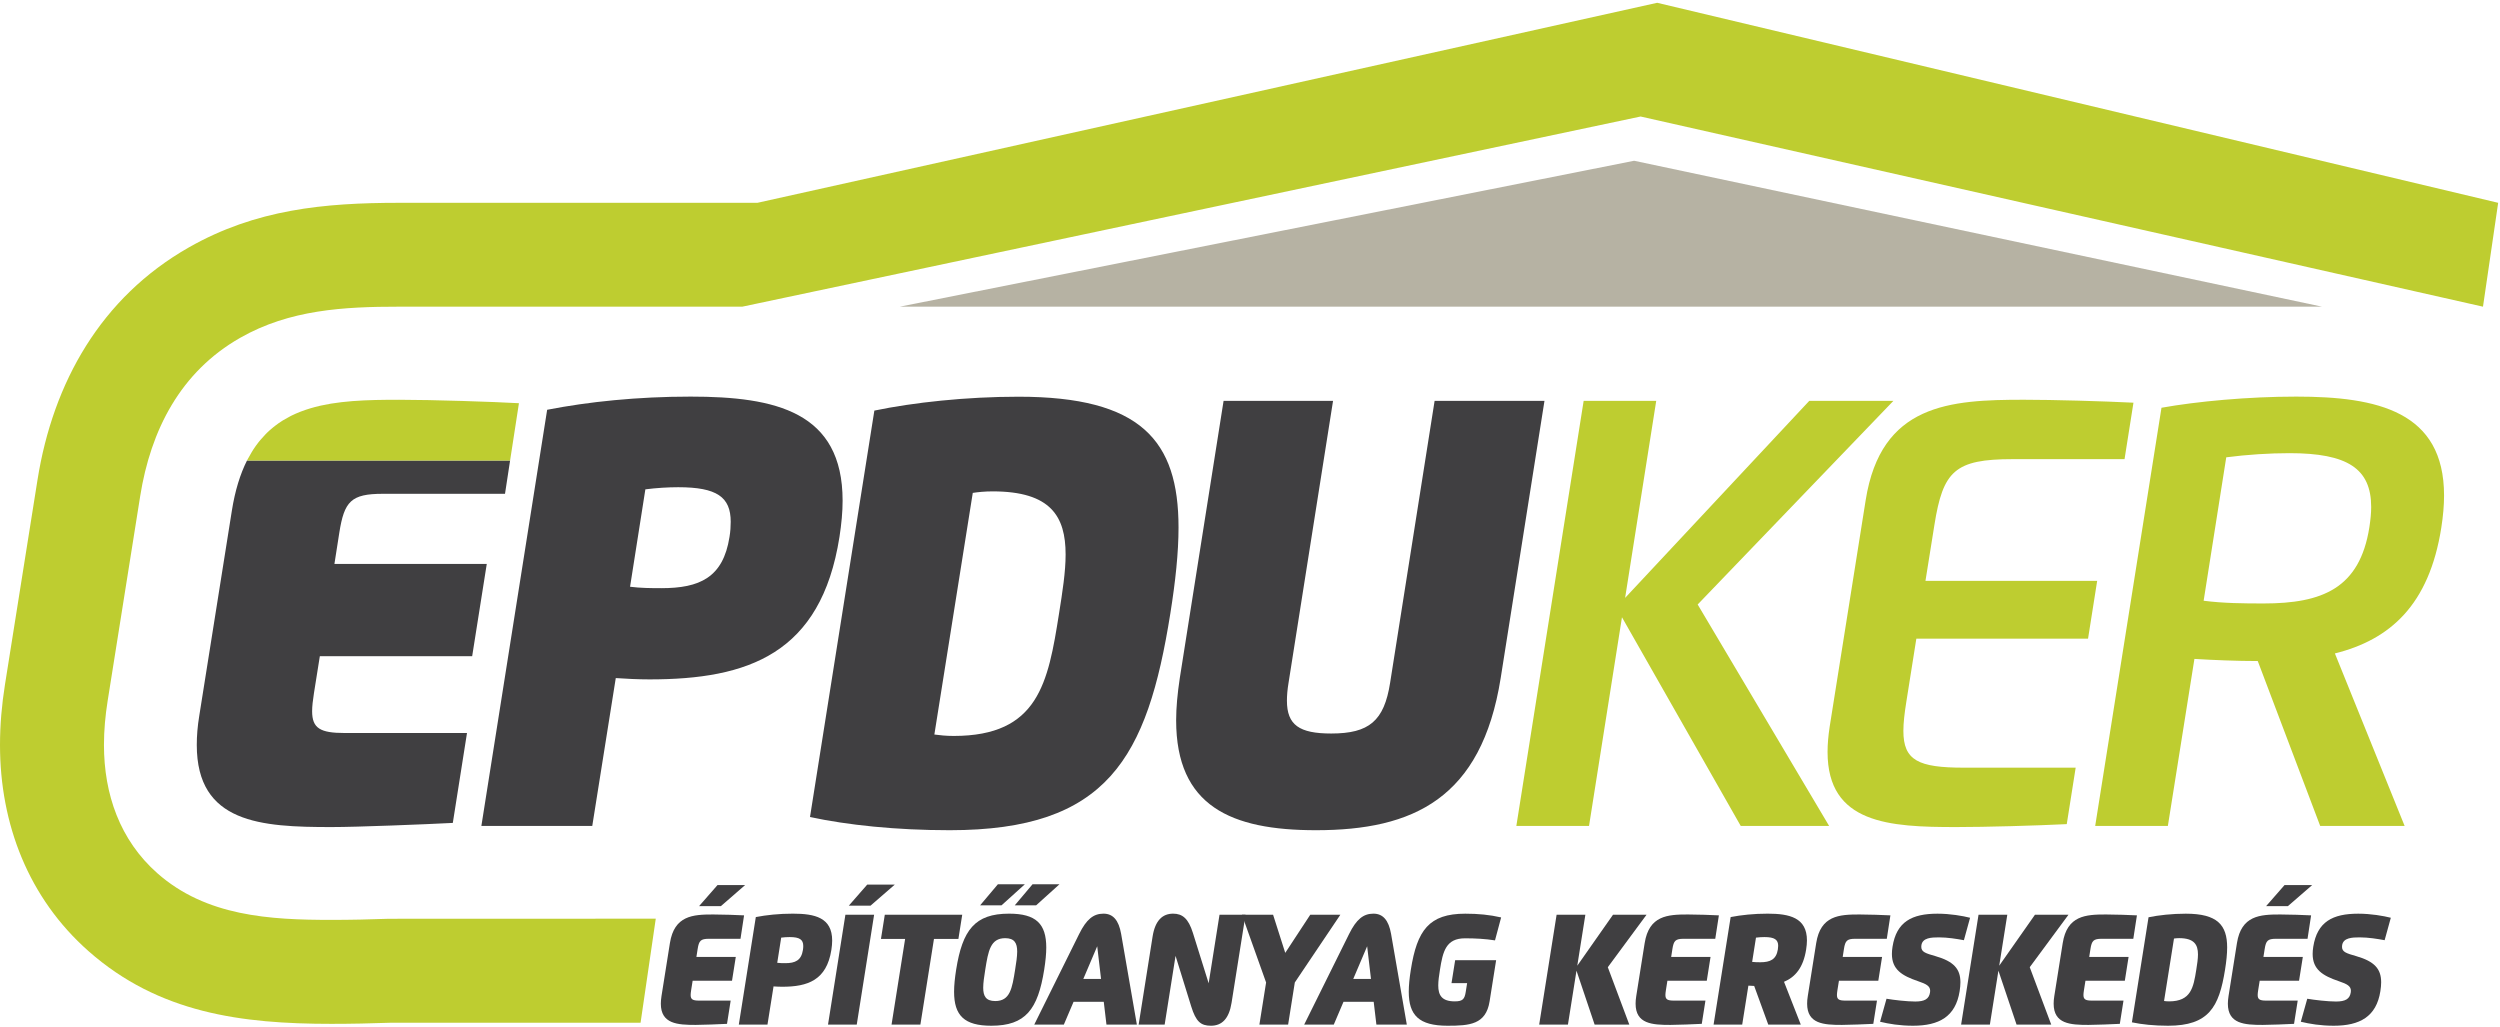
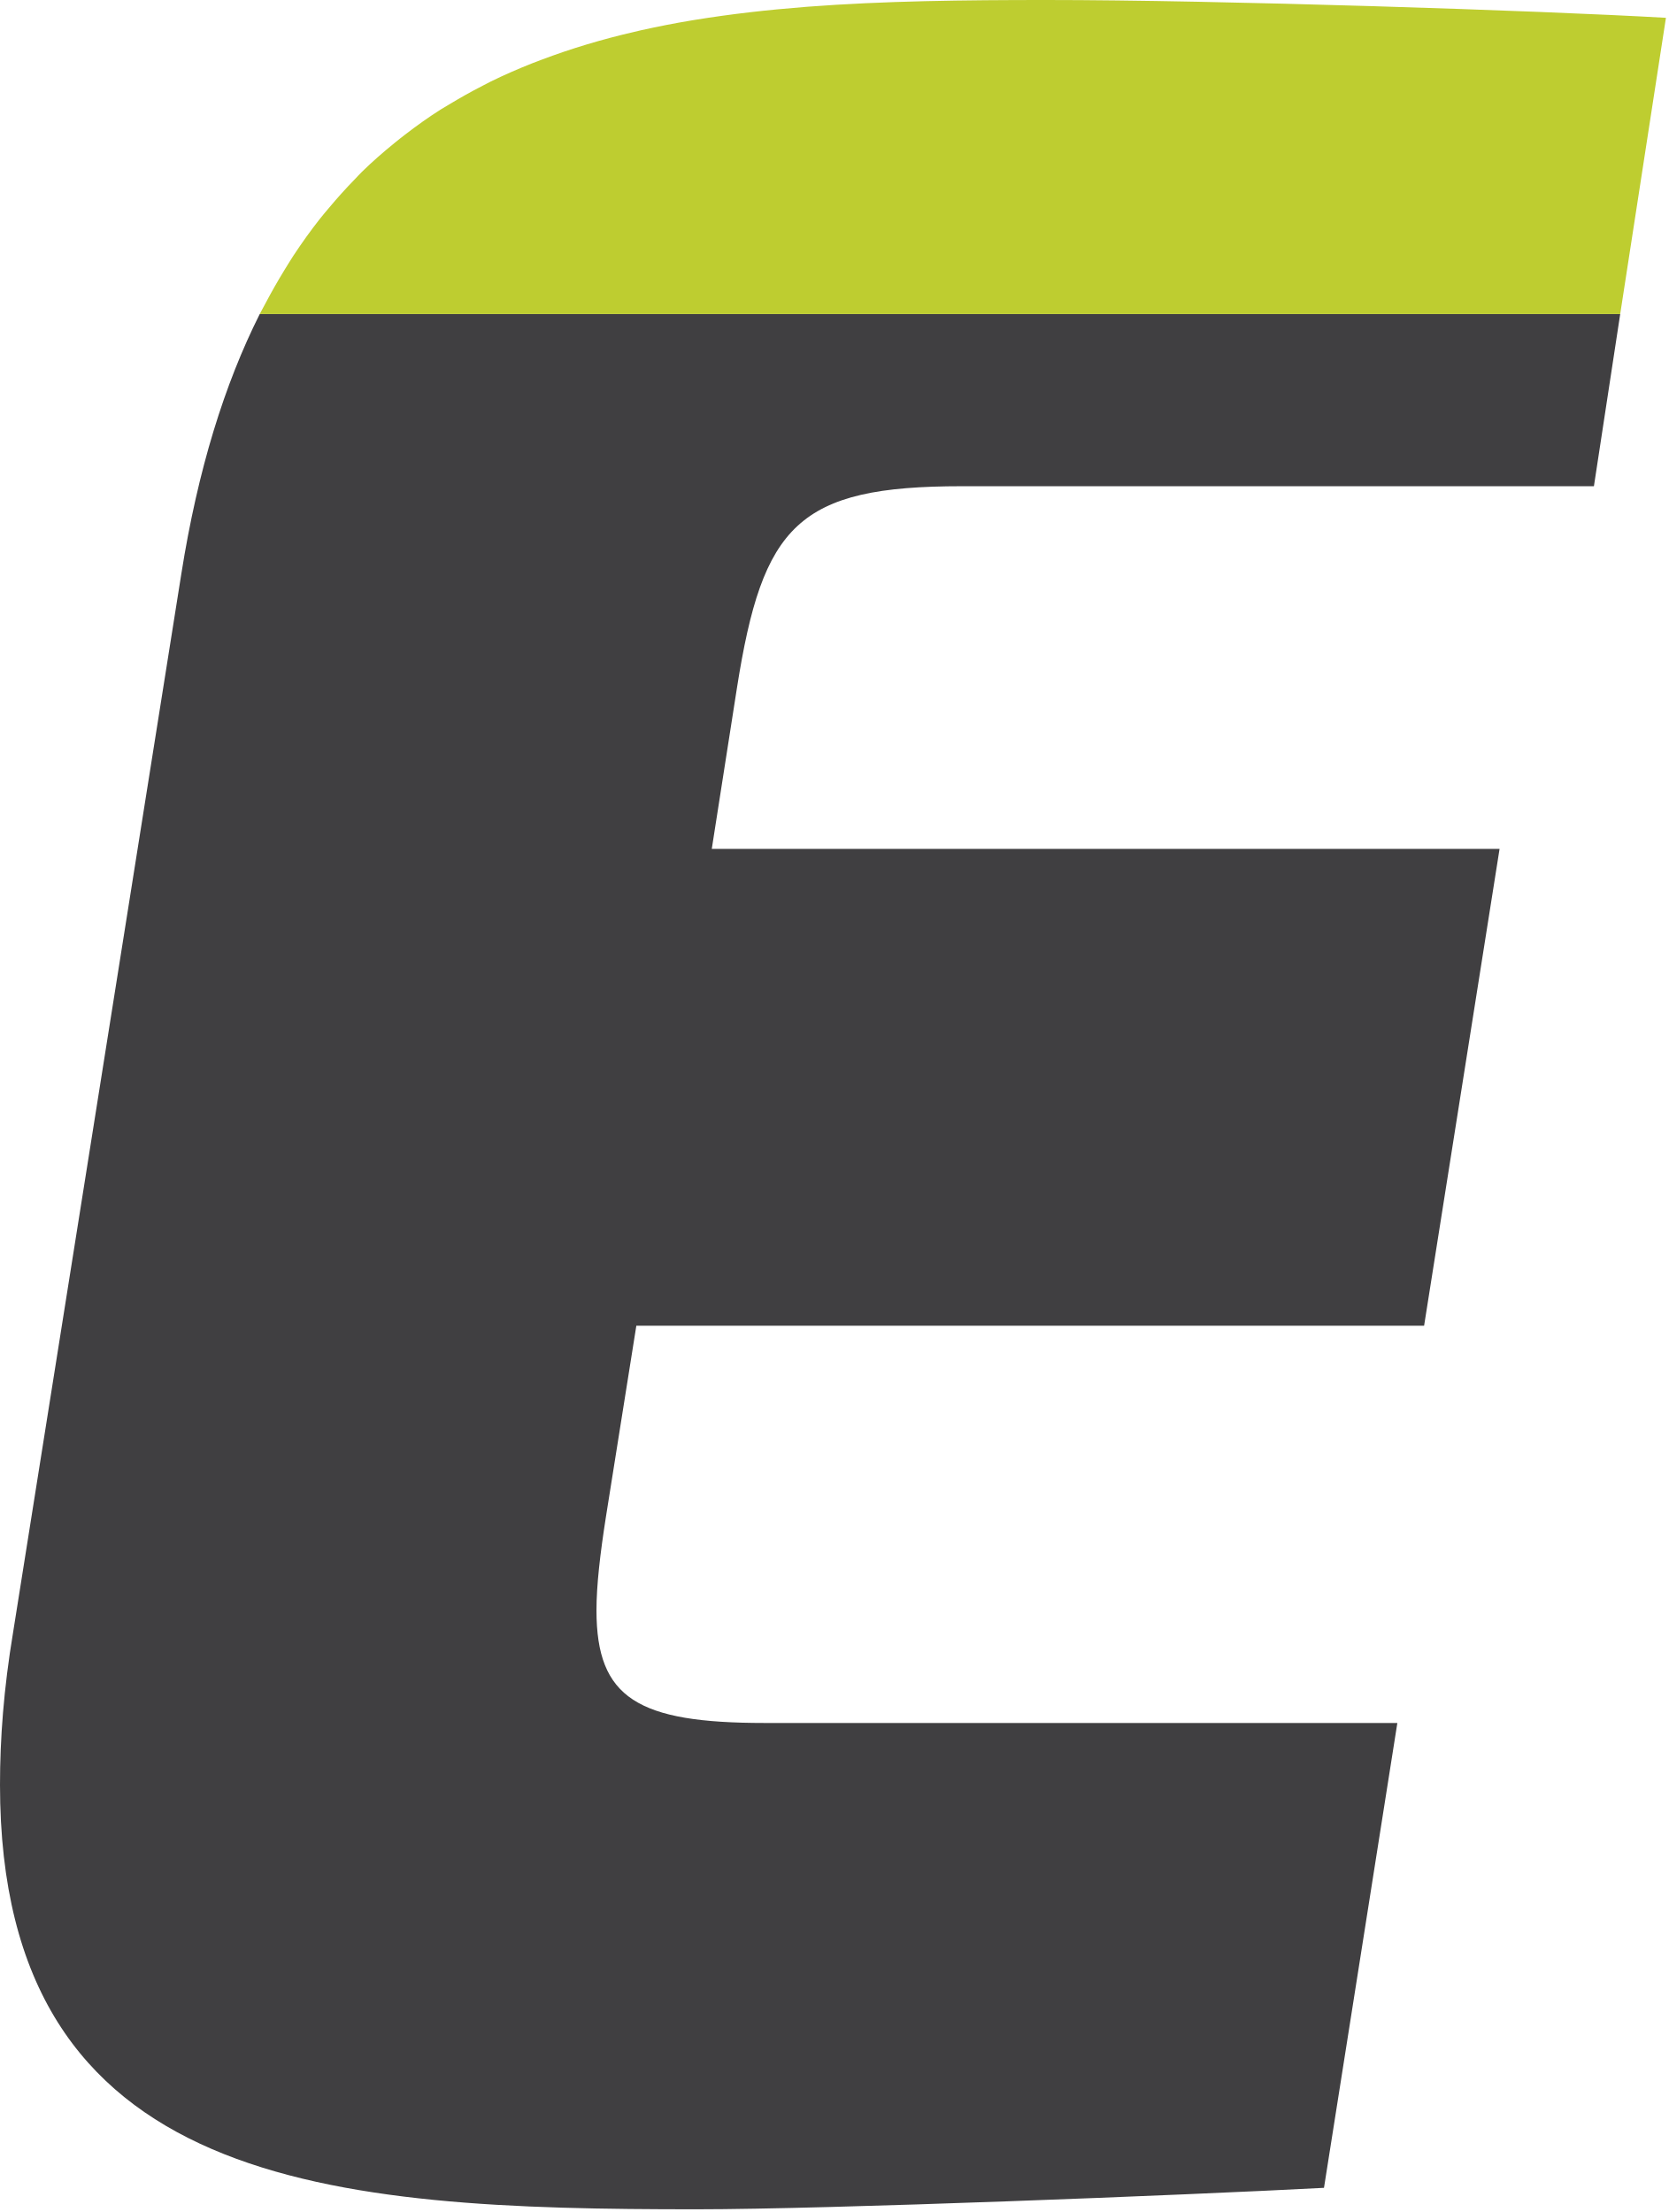
- <svg xmlns="http://www.w3.org/2000/svg" width="100%" height="100%" viewBox="0 0 2092 859" version="1.1" xml:space="preserve" style="fill-rule:evenodd;clip-rule:evenodd;stroke-linejoin:round;stroke-miterlimit:2;">
-   <g transform="matrix(4.16667,0,0,4.16667,0,0)">
-     <path d="M180.707,61.59L466.342,61.59L328.186,32.285L180.707,61.59Z" style="fill:rgb(182,178,163);" />
-     <path d="M131.699,184.5L78.126,184.518C74.25,184.656 70.38,184.743 66.573,184.743C54.188,184.743 41.409,184.031 31.604,175.376C24.067,168.721 20.879,159.486 20.879,149.613C20.879,146.645 21.153,143.694 21.618,140.764L28.153,99.645C30.261,86.377 36.242,74.675 48.236,67.844C58.178,62.182 69.043,61.59 80.171,61.59L149.076,61.59L329.483,23.399L498.663,61.59L501.711,40.731L332.815,0.561L152.119,40.731L80.171,40.731C65.048,40.731 51.352,42.043 37.904,49.701C20.319,59.714 10.649,76.759 7.533,96.368L0.998,137.486C0.361,141.499 0,145.549 0,149.613C0,165.515 5.73,180.381 17.785,191.027C31.904,203.491 48.535,205.622 66.573,205.622C70.546,205.622 74.52,205.534 78.49,205.398L128.647,205.395L131.699,184.5Z" style="fill:rgb(190,205,48);" />
-     <path d="M442.561,120.648L447.101,91.844C451.273,91.295 455.854,91.01 459.801,91.01C471.487,91.01 476.209,94.124 476.209,101.838C476.209,103.08 476.066,104.445 475.842,105.909C473.907,118.144 466.437,121.196 454.592,121.196C450.54,121.196 446.51,121.155 442.561,120.648ZM440.709,132.331C444.373,132.556 449.218,132.758 453.43,132.758L465.969,165.877L482.927,165.877L468.921,131.232C479.934,128.484 487.852,121.564 490.295,105.95C490.662,103.59 490.845,101.472 490.845,99.519C490.845,82.623 477.471,79.651 461.165,79.651C451.496,79.651 441.237,80.608 434.094,81.89L420.78,165.877L435.376,165.877L440.709,132.331ZM394.389,154.173C385.231,154.173 382.259,152.708 382.259,146.783C382.259,145.175 382.482,143.262 382.849,140.962L384.863,128.261L419.346,128.261L421.178,116.658L386.695,116.658L388.487,105.443C390.216,94.593 392.557,92.211 404.223,92.211L426.675,92.211L428.466,80.873C422.401,80.568 412.323,80.282 406.46,80.282C391.602,80.282 377.76,81.096 374.686,100.454L367.459,145.928C367.174,147.801 367.032,149.491 367.032,151.017C367.032,165.449 379.448,166.101 392.863,166.101C398.725,166.101 408.902,165.816 415.07,165.511L416.861,154.173L394.389,154.173ZM349.597,165.877L367.349,165.877L340.947,121.401L380.255,80.506L363.359,80.506L326.374,120.077L332.622,80.506L318.048,80.506L304.53,165.877L319.127,165.877L325.742,123.965L349.597,165.877Z" style="fill:rgb(190,205,48);fill-rule:nonzero;" />
-     <path d="M144.102,177.746L140.398,181.977L144.776,181.977L149.653,177.746L144.102,177.746ZM140.388,200.953C139.12,200.953 138.705,200.706 138.705,199.823C138.705,199.57 138.741,199.254 138.799,198.887L139.104,196.966L147.012,196.966L147.77,192.177L139.861,192.177L140.114,190.564C140.372,188.927 140.724,188.538 142.371,188.538L148.716,188.538L149.432,183.834C148.174,183.761 144.939,183.655 143.223,183.655C139.152,183.655 135.416,183.866 134.537,189.416L132.849,200.044C132.764,200.601 132.717,201.111 132.717,201.57C132.717,205.641 136.063,205.835 139.719,205.835C141.046,205.835 144.612,205.695 146.007,205.621L146.743,200.953L140.388,200.953Z" style="fill:rgb(64,63,65);fill-rule:nonzero;" />
-     <path d="M156.094,193.361L156.889,188.306C157.458,188.232 158.073,188.195 158.594,188.195C160.603,188.195 161.319,188.705 161.319,189.988C161.319,190.227 161.303,190.493 161.256,190.779C160.925,192.888 159.704,193.435 157.72,193.435C157.174,193.435 156.632,193.43 156.094,193.361ZM148.376,205.779L154.132,205.779L155.352,198.102C155.852,198.139 156.536,198.171 157.104,198.171C162.219,198.171 166.006,196.855 166.964,190.779C167.069,190.094 167.127,189.469 167.127,188.895C167.127,184.276 163.65,183.491 159.236,183.491C156.463,183.491 153.922,183.761 151.791,184.175L148.376,205.779Z" style="fill:rgb(64,63,65);fill-rule:nonzero;" />
-     <path d="M174.834,181.882L179.705,177.652L174.17,177.652L170.472,181.882L174.834,181.882ZM169.782,183.713L166.29,205.779L172.062,205.779L175.549,183.713L169.782,183.713Z" style="fill:rgb(64,63,65);fill-rule:nonzero;" />
-     <path d="M181.776,188.573L179.05,205.779L184.843,205.779L187.569,188.573L192.477,188.573L193.245,183.713L177.694,183.713L176.924,188.573L181.776,188.573Z" style="fill:rgb(64,63,65);fill-rule:nonzero;" />
-     <path d="M208.088,181.819L212.776,177.589L207.367,177.589L203.799,181.819L208.088,181.819ZM201.137,181.819L205.825,177.589L200.407,177.589L196.839,181.819L201.137,181.819ZM197.871,194.74C198.47,190.973 198.907,188.415 201.874,188.415C203.747,188.415 204.284,189.416 204.284,191.095C204.284,192.1 204.094,193.329 203.868,194.74C203.269,198.528 202.853,201.043 199.875,201.043C198.002,201.043 197.46,200.049 197.46,198.365C197.46,197.37 197.65,196.139 197.871,194.74ZM210.124,190.3C210.124,185.524 208.071,183.491 202.653,183.491C195.787,183.491 193.293,186.753 192.025,194.74C191.762,196.424 191.61,197.891 191.61,199.17C191.61,203.963 193.667,206 199.085,206C205.962,206 208.44,202.732 209.708,194.74C209.972,193.051 210.124,191.577 210.124,190.3Z" style="fill:rgb(64,63,65);fill-rule:nonzero;" />
-     <path d="M217.567,196.597L220.356,190.036L221.124,196.597L217.567,196.597ZM213.653,205.779L215.605,201.196L221.671,201.196L222.213,205.779L228.32,205.779L225.159,187.554C224.675,184.803 223.528,183.491 221.618,183.491C219.598,183.491 218.197,184.617 216.74,187.554L207.707,205.779L213.653,205.779Z" style="fill:rgb(64,63,65);fill-rule:nonzero;" />
-     <path d="M239.571,187.349C238.672,184.471 237.466,183.491 235.604,183.491C233.463,183.491 231.989,184.864 231.48,188.073L228.675,205.779L233.9,205.779L236.088,191.967L239.239,202.143C240.187,205.183 241.159,206 243.191,206C245.39,206 246.826,204.615 247.337,201.395L250.141,183.713L244.917,183.713L242.737,197.476L239.571,187.349Z" style="fill:rgb(64,63,65);fill-rule:nonzero;" />
-     <path d="M260.039,197.313L269.183,183.713L263.138,183.713L258.118,191.368L255.678,183.713L249.422,183.713L254.273,197.313L252.926,205.779L258.696,205.779L260.039,197.313Z" style="fill:rgb(64,63,65);fill-rule:nonzero;" />
-     <path d="M271.778,196.597L274.568,190.036L275.335,196.597L271.778,196.597ZM267.865,205.779L269.815,201.196L275.882,201.196L276.425,205.779L282.533,205.779L279.371,187.554C278.886,184.803 277.74,183.491 275.829,183.491C273.81,183.491 272.409,184.617 270.952,187.554L261.918,205.779L267.865,205.779Z" style="fill:rgb(64,63,65);fill-rule:nonzero;" />
-     <path d="M301.475,184.248C299.159,183.713 296.861,183.497 294.277,183.497C286.981,183.497 284.591,186.833 283.34,194.755C283.076,196.424 282.924,197.891 282.924,199.17C282.924,203.884 284.958,206 290.705,206C295.135,206 298.412,205.762 299.155,201.127L300.47,192.84L292.241,192.84L291.51,197.439L294.646,197.439L294.361,199.238C294.135,200.653 293.757,201.107 292.172,201.107C289.57,201.107 288.848,199.891 288.848,197.912C288.848,197.002 289,195.93 289.19,194.755C289.768,191.09 290.384,188.443 294.22,188.443C296.267,188.443 298.307,188.548 300.244,188.858L301.475,184.248Z" style="fill:rgb(64,63,65);fill-rule:nonzero;" />
-     <path d="M320.253,205.779L327.219,205.779L322.899,194.245L330.674,183.713L323.941,183.713L316.769,193.941L318.391,183.713L312.615,183.713L309.116,205.779L314.891,205.779L316.608,194.945L320.253,205.779Z" style="fill:rgb(64,63,65);fill-rule:nonzero;" />
-     <path d="M336.157,200.953C334.883,200.953 334.468,200.706 334.468,199.823C334.468,199.57 334.505,199.254 334.562,198.887L334.866,196.966L342.775,196.966L343.532,192.177L335.625,192.177L335.876,190.564C336.136,188.927 336.487,188.538 338.134,188.538L344.48,188.538L345.206,183.834C343.927,183.761 340.701,183.655 338.987,183.655C334.915,183.655 331.178,183.866 330.299,189.416L328.611,200.044C328.517,200.611 328.48,201.111 328.48,201.574C328.48,205.641 331.815,205.835 335.474,205.835C336.799,205.835 340.375,205.695 341.77,205.621L342.507,200.953L336.157,200.953Z" style="fill:rgb(64,63,65);fill-rule:nonzero;" />
-     <path d="M351.888,193.179L352.656,188.306C353.225,188.232 353.84,188.195 354.367,188.195C356.397,188.195 357.114,188.726 357.114,189.958C357.114,190.18 357.088,190.415 357.05,190.679C356.729,192.699 355.514,193.252 353.525,193.252C352.967,193.252 352.426,193.241 351.888,193.179ZM351.131,197.949C351.467,197.981 351.888,197.998 352.295,198.008L355.125,205.779L361.659,205.779L358.287,197.176C360.563,196.224 362.158,194.315 362.728,190.699C362.832,190.027 362.892,189.416 362.892,188.868C362.892,184.308 359.418,183.491 355.005,183.491C352.231,183.491 349.689,183.761 347.57,184.175L344.141,205.779L349.89,205.779L351.131,197.949Z" style="fill:rgb(64,63,65);fill-rule:nonzero;" />
-     <path d="M370.606,200.953C369.332,200.953 368.916,200.706 368.916,199.823C368.916,199.57 368.954,199.254 369.01,198.887L369.317,196.966L377.224,196.966L377.981,192.177L370.074,192.177L370.325,190.564C370.583,188.927 370.937,188.538 372.584,188.538L378.929,188.538L379.652,183.834C378.377,183.761 375.151,183.655 373.435,183.655C369.362,183.655 365.627,183.866 364.748,189.416L363.061,200.044C362.965,200.611 362.93,201.111 362.93,201.574C362.93,205.641 366.265,205.835 369.92,205.835C371.247,205.835 374.824,205.695 376.219,205.621L376.957,200.953L370.606,200.953Z" style="fill:rgb(64,63,65);fill-rule:nonzero;" />
-     <path d="M387.638,198.986C387.638,199.097 387.627,199.213 387.607,199.333C387.402,200.621 386.528,201.138 384.651,201.138C382.976,201.138 380.339,200.827 378.872,200.58L377.578,205.199C379.33,205.621 381.525,206 384.186,206C389.436,206 392.749,204.168 393.557,199.07C393.656,198.418 393.714,197.822 393.714,197.271C393.714,194.568 392.352,193.078 388.717,192.025C386.775,191.467 385.855,191.205 385.855,190.162C385.855,190.058 385.865,189.937 385.88,189.816C386.116,188.327 387.874,188.254 389.405,188.254C391.142,188.254 393.004,188.563 394.415,188.821L395.655,184.314C394.188,183.945 391.679,183.497 389.11,183.497C383.98,183.497 380.87,185.107 380.078,190.142C379.992,190.663 379.956,191.147 379.956,191.588C379.956,194.72 381.982,195.96 385.213,197.055C386.896,197.623 387.638,198.049 387.638,198.986Z" style="fill:rgb(64,63,65);fill-rule:nonzero;" />
-     <path d="M404.99,205.779L411.955,205.779L407.637,194.245L415.412,183.713L408.681,183.713L401.508,193.941L403.128,183.713L397.351,183.713L393.853,205.779L399.629,205.779L401.345,194.945L404.99,205.779Z" style="fill:rgb(64,63,65);fill-rule:nonzero;" />
-     <path d="M420.114,200.953C418.84,200.953 418.424,200.706 418.424,199.823C418.424,199.57 418.462,199.254 418.519,198.887L418.824,196.966L426.732,196.966L427.489,192.177L419.582,192.177L419.833,190.564C420.091,188.927 420.444,188.538 422.092,188.538L428.437,188.538L429.162,183.834C427.885,183.761 424.658,183.655 422.943,183.655C418.87,183.655 415.135,183.866 414.257,189.416L412.569,200.044C412.474,200.611 412.439,201.111 412.439,201.574C412.439,205.641 415.772,205.835 419.428,205.835C420.754,205.835 424.332,205.695 425.727,205.621L426.465,200.953L420.114,200.953Z" style="fill:rgb(64,63,65);fill-rule:nonzero;" />
-     <path d="M436.605,188.49C436.876,188.448 437.236,188.41 437.635,188.41C440.655,188.41 441.424,189.71 441.424,191.689C441.424,192.589 441.259,193.631 441.082,194.755C440.514,198.355 440.012,201.107 435.615,201.107C435.219,201.107 434.878,201.07 434.611,201.032L436.605,188.49ZM431.494,184.218L428.155,205.315C430.094,205.731 432.604,206 435.409,206C443.602,206 445.665,202.248 446.857,194.755C447.127,193.078 447.283,191.594 447.283,190.284C447.283,185.77 445.331,183.497 438.978,183.497C436.262,183.497 433.517,183.796 431.494,184.218Z" style="fill:rgb(64,63,65);fill-rule:nonzero;" />
-     <path d="M458.812,177.746L455.109,181.977L459.486,181.977L464.364,177.746L458.812,177.746ZM455.098,200.953C453.831,200.953 453.415,200.706 453.415,199.823C453.415,199.57 453.451,199.254 453.51,198.887L453.816,196.966L461.723,196.966L462.481,192.177L454.57,192.177L454.824,190.564C455.082,188.927 455.435,188.538 457.08,188.538L463.427,188.538L464.143,183.834C462.884,183.761 459.65,183.655 457.934,183.655C453.861,183.655 450.126,183.866 449.248,189.416L447.561,200.044C447.476,200.601 447.427,201.111 447.427,201.57C447.427,205.641 450.774,205.835 454.43,205.835C455.756,205.835 459.323,205.695 460.718,205.621L461.453,200.953L455.098,200.953Z" style="fill:rgb(64,63,65);fill-rule:nonzero;" />
-     <path d="M472.135,198.986C472.135,199.097 472.124,199.213 472.104,199.333C471.899,200.621 471.026,201.138 469.147,201.138C467.475,201.138 464.84,200.827 463.372,200.58L462.078,205.199C463.829,205.621 466.024,206 468.685,206C473.935,206 477.25,204.168 478.053,199.07C478.153,198.418 478.213,197.822 478.213,197.271C478.213,194.568 476.851,193.078 473.214,192.025C471.275,191.467 470.352,191.205 470.352,190.162C470.352,190.058 470.362,189.937 470.378,189.816C470.617,188.327 472.373,188.254 473.904,188.254C475.639,188.254 477.505,188.563 478.911,188.821L480.154,184.314C478.686,183.945 476.176,183.497 473.61,183.497C468.479,183.497 465.371,185.107 464.577,190.142C464.492,190.663 464.454,191.147 464.454,191.588C464.454,194.72 466.481,195.96 469.71,197.055C471.395,197.623 472.135,198.049 472.135,198.986Z" style="fill:rgb(64,63,65);fill-rule:nonzero;" />
-     <path d="M288.115,80.506L279.178,137.135C277.979,144.788 274.965,147.313 267.35,147.313C260.939,147.313 258.456,145.604 258.456,140.719C258.456,139.658 258.557,138.478 258.78,137.135L267.718,80.506L245.734,80.506L236.94,136.179C236.472,139.293 236.207,142.122 236.207,144.646C236.207,161.907 247.219,166.733 264.278,166.733C283.799,166.733 297.538,160.402 301.386,136.179L310.179,80.506L288.115,80.506Z" style="fill:rgb(64,63,65);fill-rule:nonzero;" />
-     <path d="M146.506,107.844C145.224,116.006 140.501,118.123 132.827,118.123C130.71,118.123 128.613,118.103 126.537,117.838L129.61,98.276C131.809,97.991 134.191,97.849 136.206,97.849C143.982,97.849 146.75,99.824 146.75,104.789C146.75,105.707 146.689,106.744 146.506,107.844ZM169.223,100.557C169.223,82.684 155.768,79.651 138.69,79.651C127.962,79.651 118.131,80.69 109.886,82.297L96.675,165.877L118.945,165.877L123.667,136.179C125.601,136.32 128.246,136.444 130.445,136.444C150.23,136.444 164.886,131.355 168.591,107.844C168.999,105.196 169.223,102.775 169.223,100.557Z" style="fill:rgb(64,63,65);fill-rule:nonzero;" />
+ <svg xmlns="http://www.w3.org/2000/svg" width="100%" height="100%" viewBox="0 0 270 358" version="1.1" xml:space="preserve" style="fill-rule:evenodd;clip-rule:evenodd;stroke-linejoin:round;stroke-miterlimit:2;">
+   <g transform="matrix(4.16667,0,0,4.16667,-164.667,-334.525)">
    <path d="M102.443,92.485L49.607,92.485C48.242,95.201 47.205,98.517 46.563,102.571L40.029,143.689C39.663,145.888 39.52,147.821 39.52,149.613C39.52,165.348 52.426,166.101 66.573,166.101C71.703,166.101 85.545,165.551 90.939,165.267L93.788,147.211L69.219,147.211C64.293,147.211 62.685,146.254 62.685,142.835C62.685,141.858 62.828,140.636 63.051,139.211L64.233,131.781L94.827,131.781L97.758,113.258L67.163,113.258L68.14,107.009C69.138,100.678 70.502,99.172 76.873,99.172L101.422,99.172" style="fill:rgb(64,63,65);fill-rule:nonzero;" />
-     <path d="M212.686,123.232C210.488,137.155 208.554,147.801 191.537,147.801C190.01,147.801 188.687,147.658 187.65,147.516L195.363,98.989C196.422,98.826 197.807,98.684 199.353,98.684C211.038,98.684 214.009,103.71 214.009,111.364C214.009,114.846 213.379,118.876 212.686,123.232ZM204.544,79.672C194.04,79.672 183.415,80.832 175.599,82.46L162.673,164.086C170.184,165.694 179.893,166.733 190.743,166.733C222.437,166.733 230.416,152.218 235.037,123.232C236.075,116.738 236.686,110.998 236.686,105.93C236.686,88.465 229.134,79.672 204.544,79.672Z" style="fill:rgb(64,63,65);fill-rule:nonzero;" />
+   </g>
+   <g transform="matrix(4.16667,0,0,4.16667,-164.667,-334.525)">
    <path d="M104.219,80.978C99.273,80.693 86.795,80.286 80.158,80.286C76.978,80.286 73.852,80.32 70.858,80.549C70.831,80.551 70.805,80.553 70.779,80.556C69.328,80.669 67.91,80.831 66.532,81.054C66.475,81.064 66.418,81.072 66.362,81.082C65.711,81.19 65.071,81.317 64.439,81.456C64.343,81.478 64.249,81.5 64.154,81.523C62.908,81.811 61.704,82.17 60.547,82.608C60.425,82.652 60.304,82.698 60.184,82.746C59.641,82.962 59.108,83.194 58.587,83.449C58.478,83.503 58.371,83.563 58.262,83.617C57.808,83.85 57.363,84.1 56.927,84.365C56.828,84.426 56.726,84.482 56.629,84.543C56.157,84.843 55.7,85.17 55.253,85.514C55.116,85.618 54.982,85.726 54.849,85.834C54.412,86.189 53.984,86.56 53.574,86.962C53.478,87.055 53.387,87.158 53.293,87.256C52.956,87.6 52.63,87.963 52.312,88.342C52.188,88.49 52.063,88.634 51.943,88.787C51.588,89.237 51.247,89.713 50.919,90.211C50.798,90.397 50.68,90.59 50.562,90.783C50.299,91.212 50.046,91.657 49.802,92.122C49.738,92.244 49.67,92.36 49.607,92.485L102.443,92.485L104.219,80.978Z" style="fill:rgb(190,205,48);fill-rule:nonzero;" />
  </g>
</svg>
